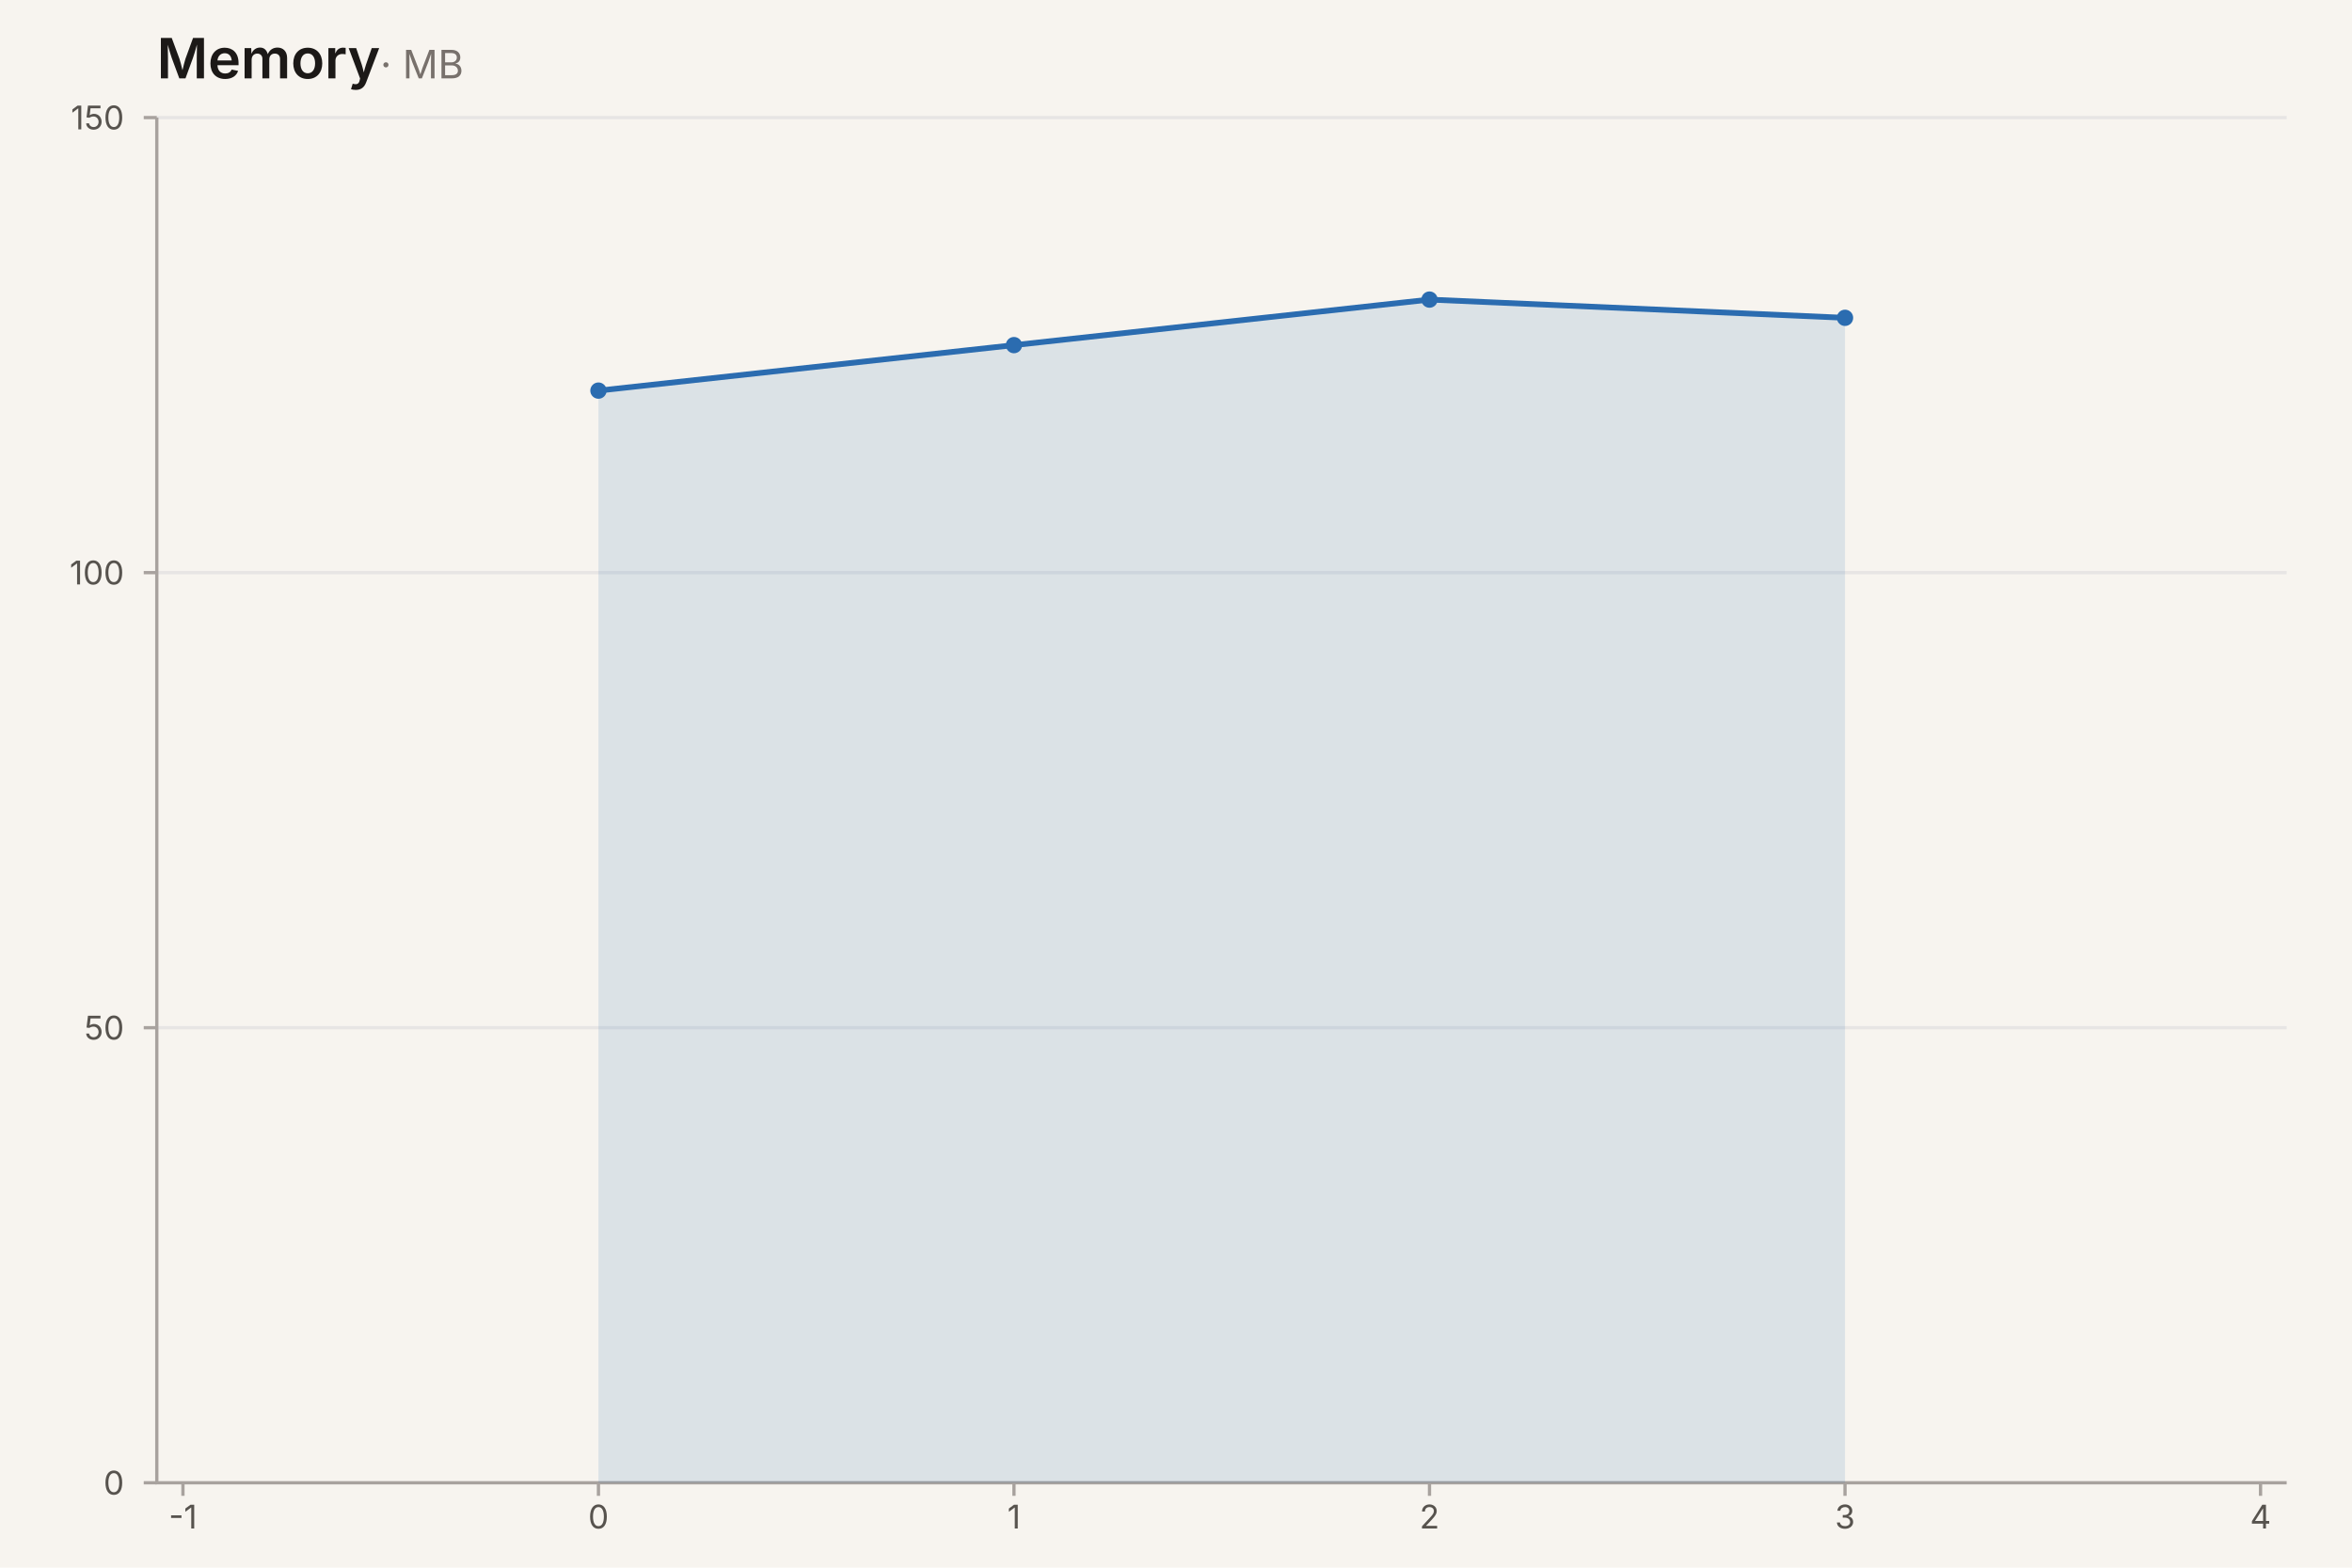
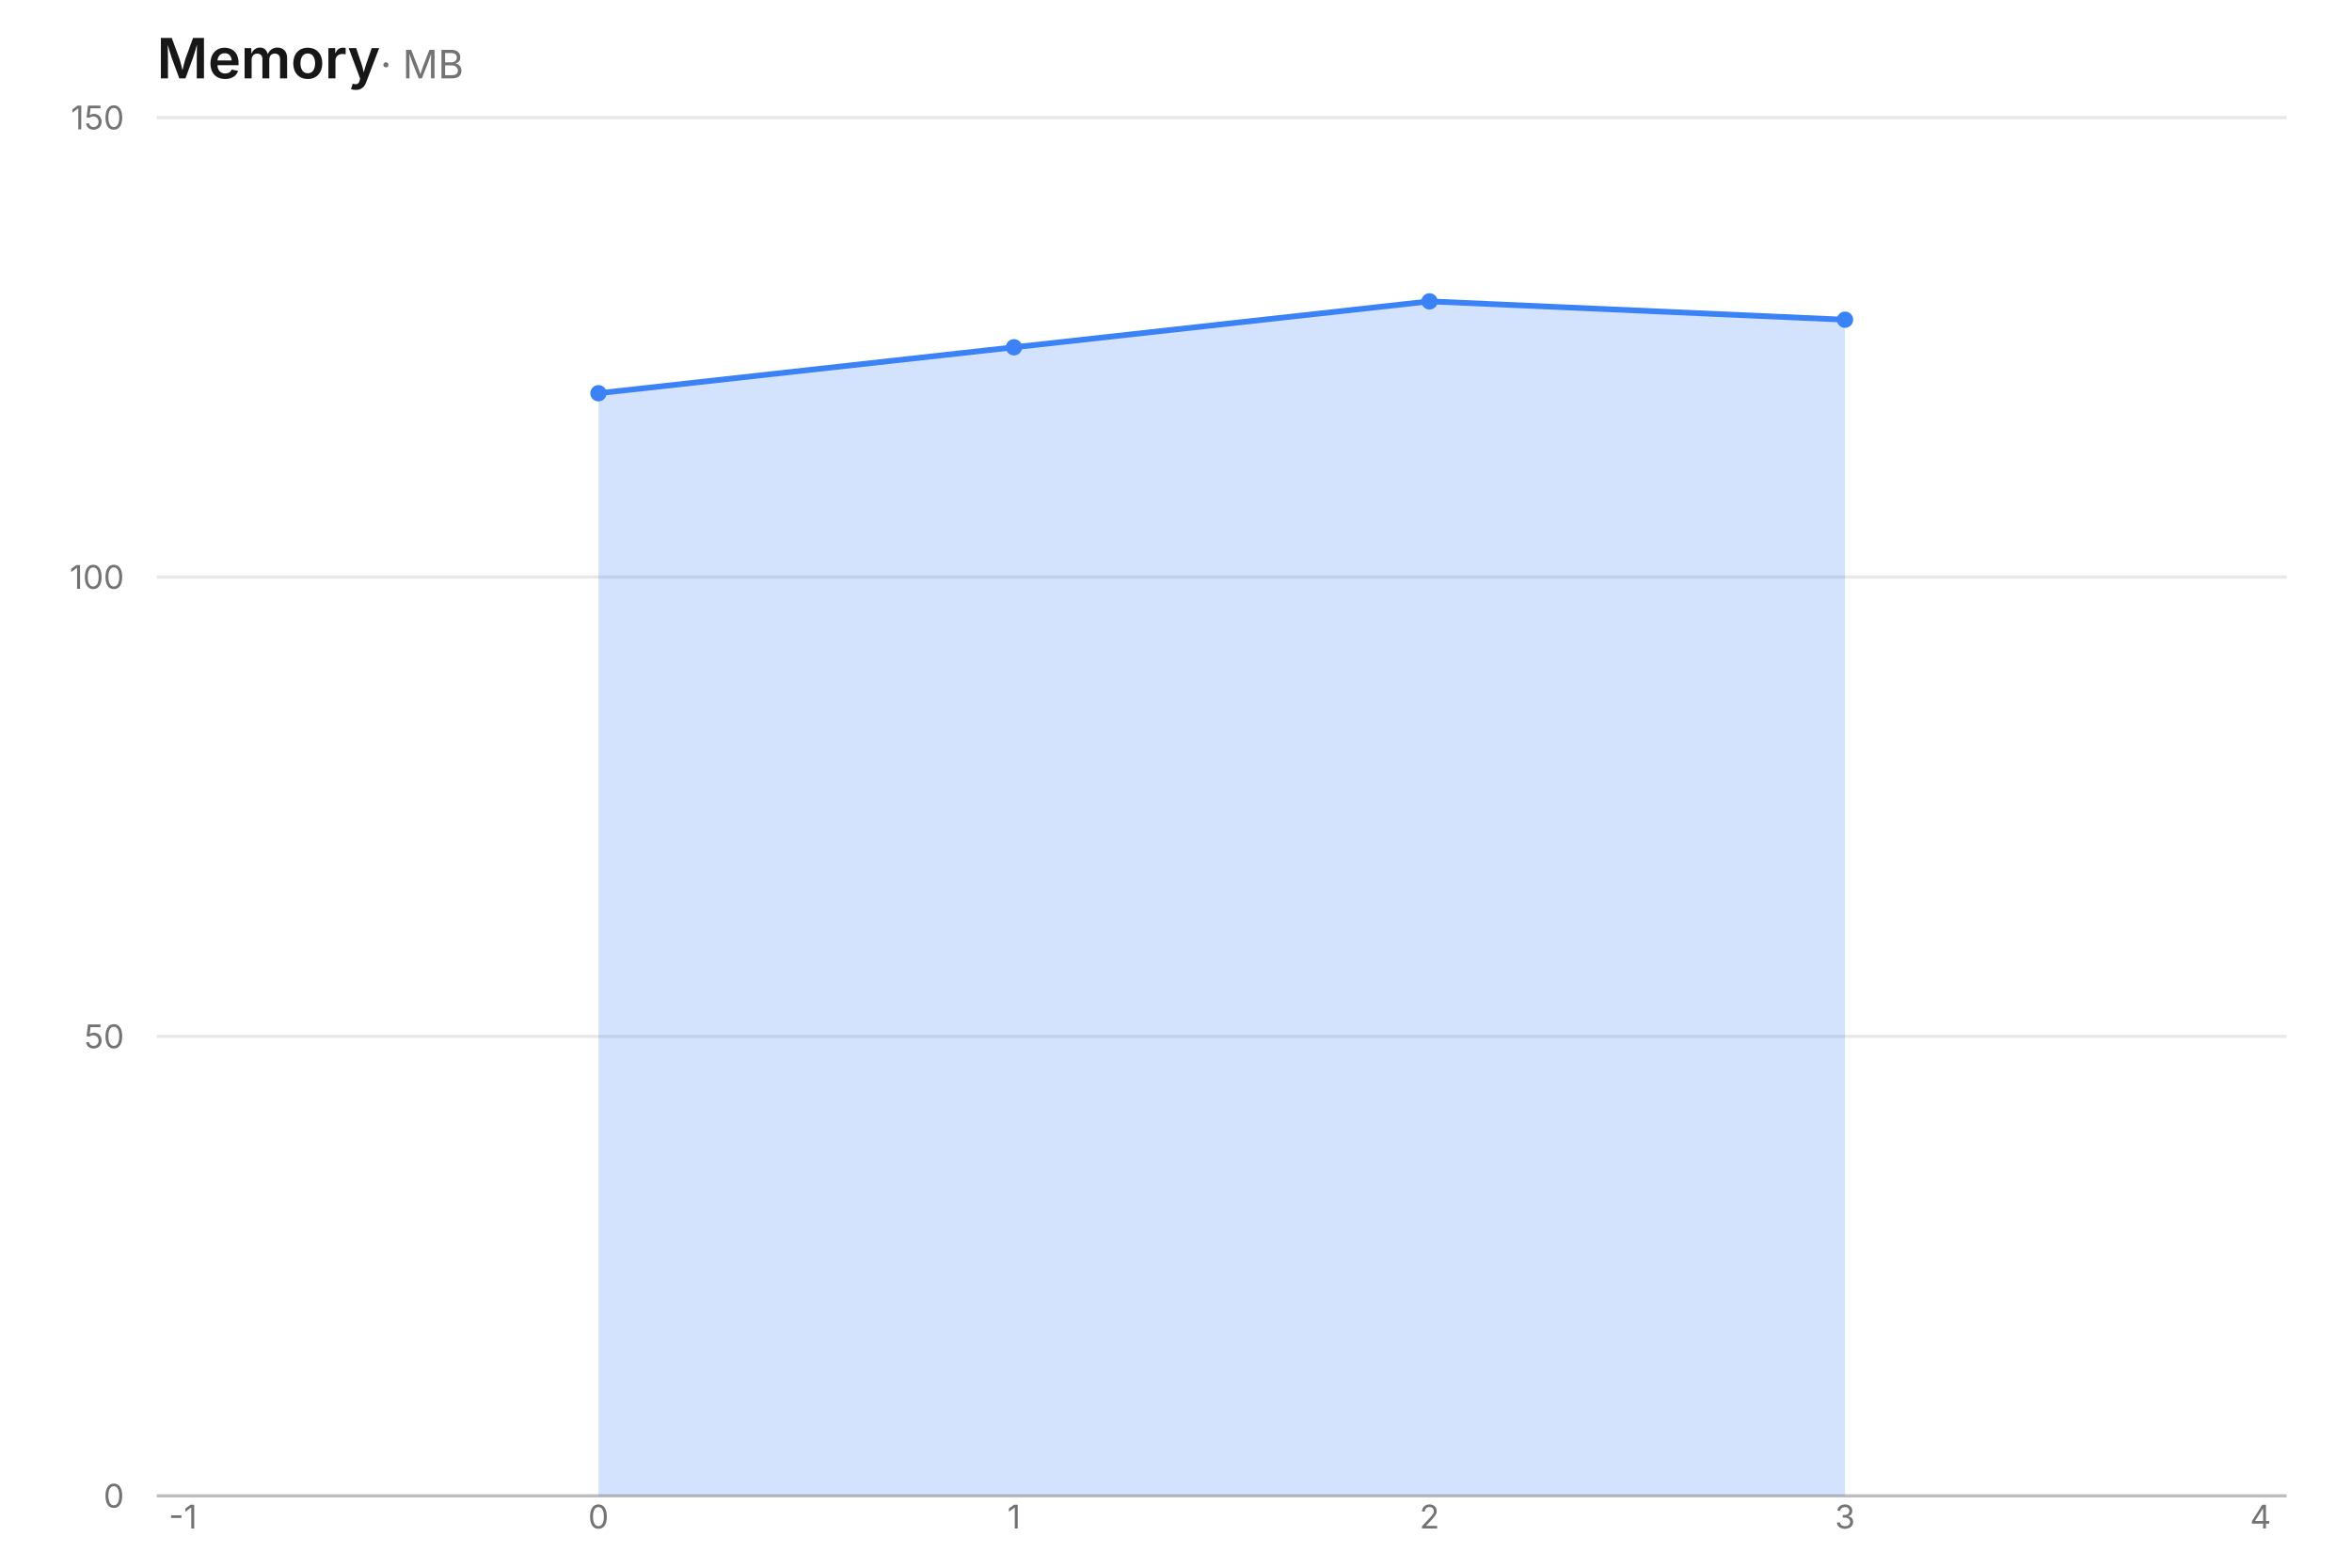
- <svg xmlns="http://www.w3.org/2000/svg" width="720" height="480" viewBox="0 0 720 480" role="img" aria-label="area chart: Memory (MB), 4 rows" aria-labelledby="mv-22019faaf664920a-title" aria-describedby="mv-22019faaf664920a-desc" data-markvis="2" data-chart-type="area" data-id="mv-22019faaf664920a" font-family="ui-sans-serif, system-ui, -apple-system, &quot;Segoe UI&quot;, sans-serif" font-size="12" fill="#1C1917">
-   <rect width="100%" height="100%" fill="#F7F4EF" />
-   <text x="48" y="24" text-anchor="start" font-size="17" font-weight="600" fill="#1C1917">Memory<tspan font-size="12" font-weight="400" fill="#78716C"> · MB</tspan>
+ <svg xmlns="http://www.w3.org/2000/svg" width="720" height="480" viewBox="0 0 720 480" role="img" aria-label="area chart: Memory (MB), 4 rows" aria-labelledby="mv-22019faaf664920a-title" aria-describedby="mv-22019faaf664920a-desc" data-markvis="2" data-chart-type="area" data-id="mv-22019faaf664920a" font-family="ui-sans-serif, system-ui, -apple-system, &quot;Segoe UI&quot;, sans-serif" font-size="12">
+   <text x="48" y="24" text-anchor="start" font-size="17" font-weight="600" fill="#171717">Memory<tspan font-size="12" font-weight="400" fill="#737373"> · MB</tspan>
  </text>
-   <g fill="none" stroke="#E7E5E4" stroke-width="1">
-     <line x1="48" x2="700" y1="314.67" y2="314.67" />
-     <line x1="48" x2="700" y1="175.33" y2="175.33" />
+   <g fill="none" stroke="#171717" stroke-opacity="0.10" stroke-width="1">
+     <line x1="48" x2="700" y1="317.33" y2="317.33" />
+     <line x1="48" x2="700" y1="176.67" y2="176.67" />
    <line x1="48" x2="700" y1="36" y2="36" />
  </g>
-   <path d="M48 36 L48 454 L700 454" fill="none" stroke="#A8A29E" stroke-width="1" />
-   <g fill="#57534E" font-size="10" font-weight="400">
-     <line x1="44" x2="48" y1="454" y2="454" stroke="#A8A29E" />
-     <text x="38" y="454" text-anchor="end" dominant-baseline="middle">0</text>
-     <line x1="44" x2="48" y1="314.67" y2="314.67" stroke="#A8A29E" />
-     <text x="38" y="314.67" text-anchor="end" dominant-baseline="middle">50</text>
-     <line x1="44" x2="48" y1="175.33" y2="175.33" stroke="#A8A29E" />
-     <text x="38" y="175.33" text-anchor="end" dominant-baseline="middle">100</text>
-     <line x1="44" x2="48" y1="36" y2="36" stroke="#A8A29E" />
+   <path d="M48 458 L700 458" fill="none" stroke="#171717" stroke-opacity="0.28" stroke-width="1" />
+   <g fill="#737373" font-size="10" font-weight="400">
+     <text x="38" y="458" text-anchor="end" dominant-baseline="middle">0</text>
+     <text x="38" y="317.33" text-anchor="end" dominant-baseline="middle">50</text>
+     <text x="38" y="176.67" text-anchor="end" dominant-baseline="middle">100</text>
    <text x="38" y="36" text-anchor="end" dominant-baseline="middle">150</text>
-     <line x1="56" x2="56" y1="454" y2="458" stroke="#A8A29E" />
    <text x="56" y="468" text-anchor="middle" font-size="10" data-full-label="-1">-1</text>
-     <line x1="183.2" x2="183.2" y1="454" y2="458" stroke="#A8A29E" />
    <text x="183.2" y="468" text-anchor="middle" font-size="10" data-full-label="0">0</text>
-     <line x1="310.4" x2="310.4" y1="454" y2="458" stroke="#A8A29E" />
    <text x="310.4" y="468" text-anchor="middle" font-size="10" data-full-label="1">1</text>
-     <line x1="437.6" x2="437.6" y1="454" y2="458" stroke="#A8A29E" />
    <text x="437.6" y="468" text-anchor="middle" font-size="10" data-full-label="2">2</text>
-     <line x1="564.8" x2="564.8" y1="454" y2="458" stroke="#A8A29E" />
    <text x="564.8" y="468" text-anchor="middle" font-size="10" data-full-label="3">3</text>
-     <line x1="692" x2="692" y1="454" y2="458" stroke="#A8A29E" />
    <text x="692" y="468" text-anchor="middle" font-size="10" data-full-label="4">4</text>
  </g>
  <g fill="none">
-     <path d="M183.2 119.6 L310.4 105.67 L437.6 91.73 L564.8 97.31 L564.8 454 L183.2 454 Z" fill="#2B6CB0" fill-opacity="0.14" stroke="none" data-series="rss" />
-     <path d="M183.2 119.6 L310.4 105.67 L437.6 91.73 L564.8 97.31" fill="none" stroke="#2B6CB0" stroke-width="1.75" stroke-linejoin="round" stroke-linecap="round" data-series="rss" />
-     <circle cx="183.2" cy="119.6" r="2.5" fill="#2B6CB0" stroke="none" data-series="rss" />
-     <circle cx="310.4" cy="105.67" r="2.5" fill="#2B6CB0" stroke="none" data-series="rss" />
-     <circle cx="437.6" cy="91.73" r="2.5" fill="#2B6CB0" stroke="none" data-series="rss" />
-     <circle cx="564.8" cy="97.31" r="2.5" fill="#2B6CB0" stroke="none" data-series="rss" />
+     <path d="M183.2 120.4 L310.4 106.33 L437.6 92.27 L564.8 97.89 L564.8 458 L183.2 458 Z" fill="#3B82F6" fill-opacity="0.22" stroke="none" data-series="rss" />
+     <path d="M183.2 120.4 L310.4 106.33 L437.6 92.27 L564.8 97.89" fill="none" stroke="#3B82F6" stroke-width="1.75" stroke-linejoin="round" stroke-linecap="round" data-series="rss" />
+     <circle cx="183.2" cy="120.4" r="2.5" fill="#3B82F6" stroke="none" data-series="rss" />
+     <circle cx="310.4" cy="106.33" r="2.5" fill="#3B82F6" stroke="none" data-series="rss" />
+     <circle cx="437.6" cy="92.27" r="2.5" fill="#3B82F6" stroke="none" data-series="rss" />
+     <circle cx="564.8" cy="97.89" r="2.5" fill="#3B82F6" stroke="none" data-series="rss" />
  </g>
</svg>
